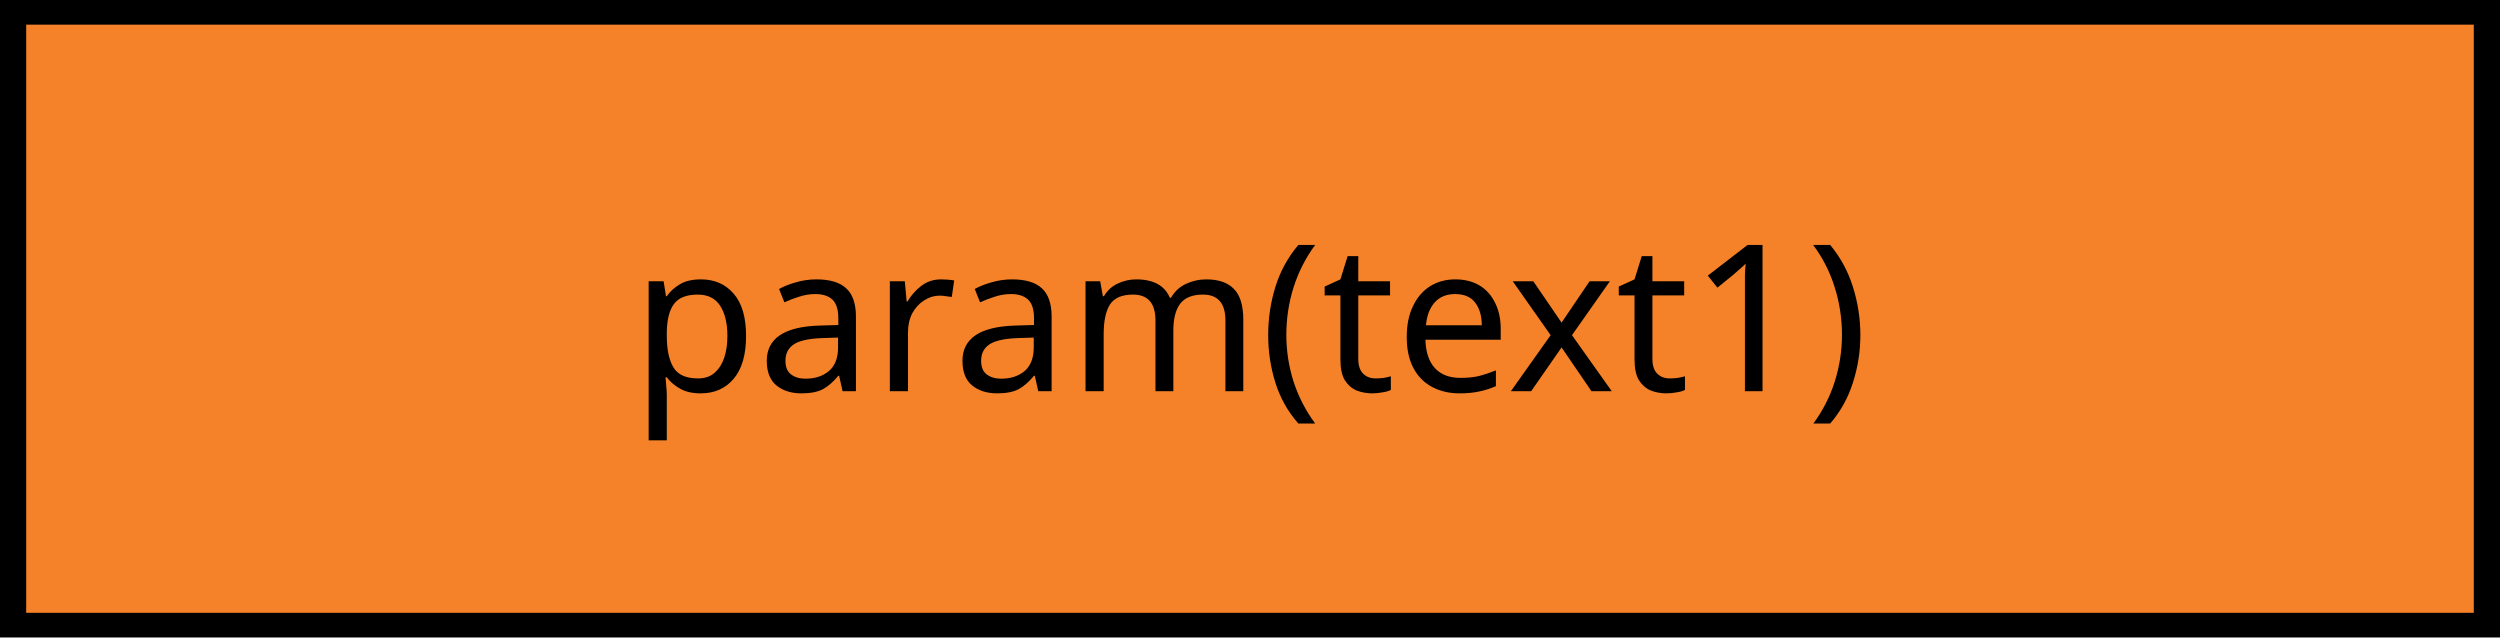
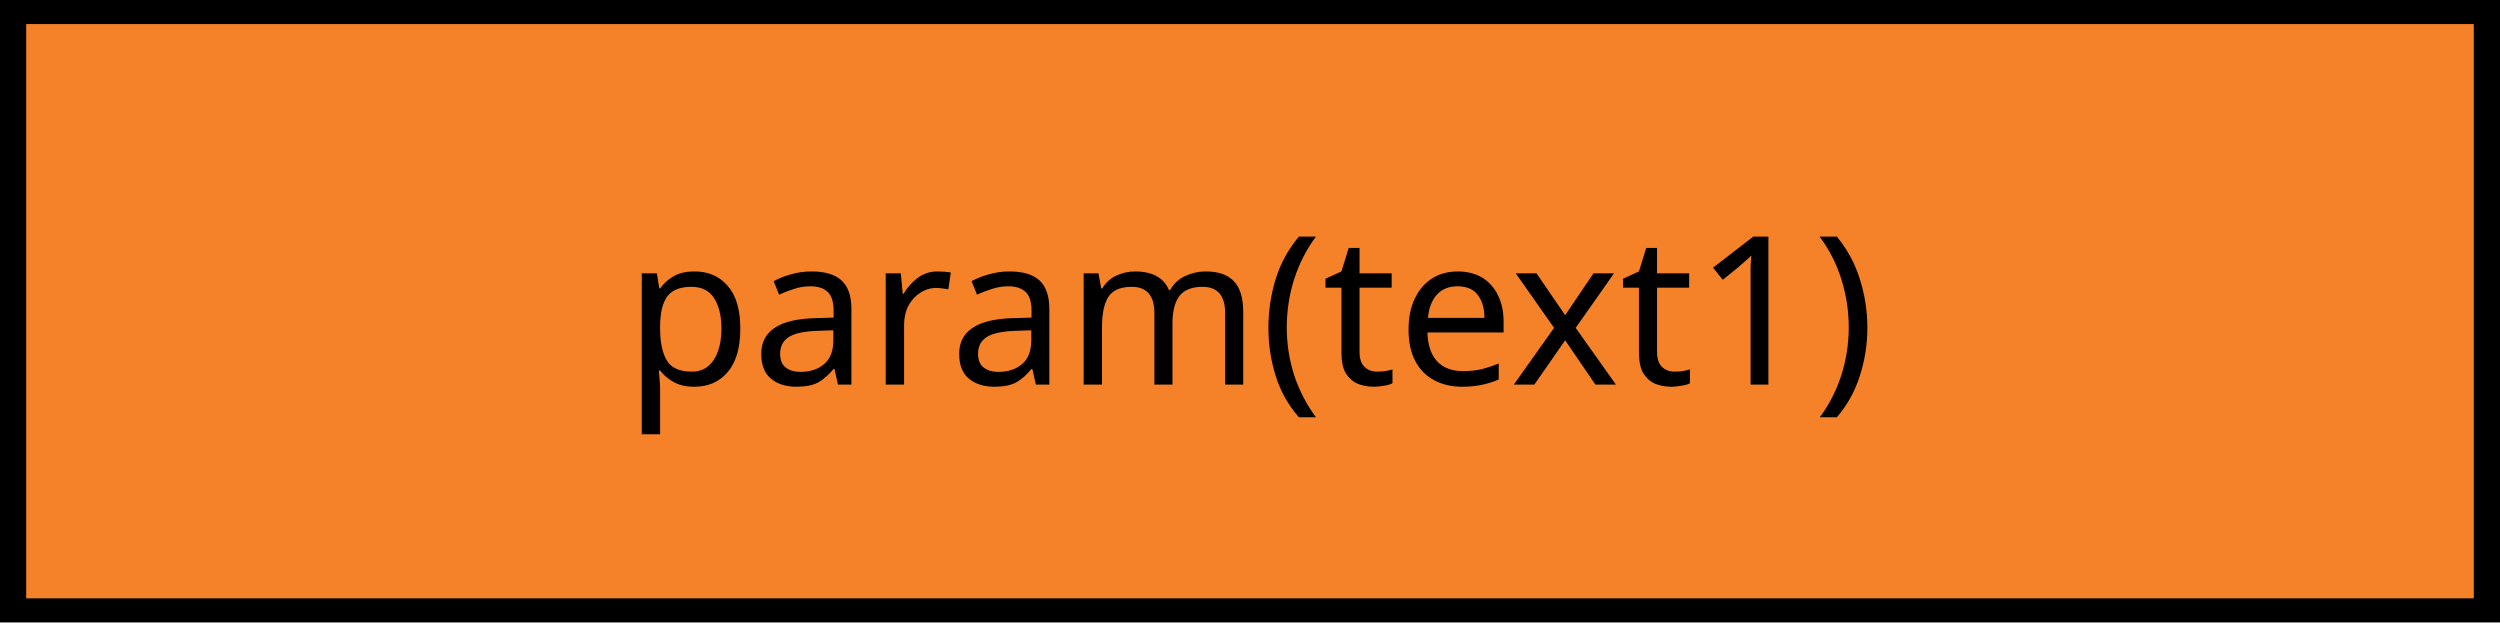
- <svg xmlns="http://www.w3.org/2000/svg" width="146.324" height="37.31" version="1.1" id="svg676">
+ <svg xmlns="http://www.w3.org/2000/svg" width="144.667" height="36.017" version="1.1" id="svg676">
  <defs id="defs680">
    <rect x="4.762" y="-79.223" width="97.838" height="24.676" id="rect18240" />
  </defs>
-   <g display="none" overflow="visible" y="0" x="0" height="100%" width="100%" id="canvasGrid" transform="translate(-0.3623937,-0.05756576)">
+   <g display="none" overflow="visible" y="0" x="0" height="100%" width="100%" id="canvasGrid" transform="translate(-0.3623937,-0.05756579)">
    <rect fill="url(#gridpattern)" stroke-width="0" y="0" x="0" height="172.542%" width="100%" id="rect663" style="stroke:#000000;stroke-opacity:1" />
-   </g>
-   <g id="g32586" transform="translate(-1.453486,-1.876053)">
-     <rect style="fill:#000000;fill-opacity:1;stroke:none;stroke-width:1.427;stroke-opacity:1;paint-order:markers fill stroke" id="rect32430" width="146.324" height="37.31" x="1.453" y="1.876" />
-     <rect style="fill:#f58228;fill-opacity:1;stroke-width:1.078;paint-order:markers fill stroke" id="rect11978" width="143.256" height="34.424" x="2.987" y="3.319" />
  </g>
  <g id="g666" transform="translate(-124.6455,64.33917)">
    <g display="none" overflow="visible" y="0" x="0" height="100%" width="100%" id="canvasGrid-9">
      <rect fill="url(#gridpattern)" stroke-width="0" y="0" x="0" height="100%" width="100%" id="rect663-5" />
    </g>
  </g>
-   <text xml:space="default" dominant-baseline="middle" text-anchor="middle" font-family="sans-serif" font-size="12.005px" id="svg_14" y="18.734" x="73.156" fill="#ffffff" style="clip-rule:evenodd;fill-rule:evenodd;stroke-width:0.171">
-     <tspan style="font-style:normal;font-variant:normal;font-weight:normal;font-stretch:normal;font-family:sans-serif;-inkscape-font-specification:sans-serif;fill:#000000;fill-opacity:1" id="tspan34346">param(text1)</tspan>
-   </text>
+   <g id="g932">
+     <g id="g924" transform="scale(0.9886782,0.9653476)">
+       <g id="g32586" transform="translate(-1.453486,-1.876053)">
+         <rect style="fill:#000000;fill-opacity:1;stroke:none;stroke-width:1.427;stroke-opacity:1;paint-order:markers fill stroke" id="rect32430" width="146.324" height="37.31" x="1.453" y="1.876" />
+         <rect style="fill:#f58228;fill-opacity:1;stroke-width:1.078;paint-order:markers fill stroke" id="rect11978" width="143.256" height="34.424" x="2.987" y="3.319" />
+       </g>
+     </g>
+     <text xml:space="default" dominant-baseline="middle" text-anchor="middle" font-family="sans-serif" font-size="12.005px" id="svg_14" y="18.088" x="72.328" fill="#ffffff" style="clip-rule:evenodd;fill-rule:evenodd;stroke-width:0.171">
+       <tspan style="font-style:normal;font-variant:normal;font-weight:normal;font-stretch:normal;font-family:sans-serif;-inkscape-font-specification:sans-serif;fill:#000000;fill-opacity:1" id="tspan34346">param(text1)</tspan>
+     </text>
+   </g>
</svg>
